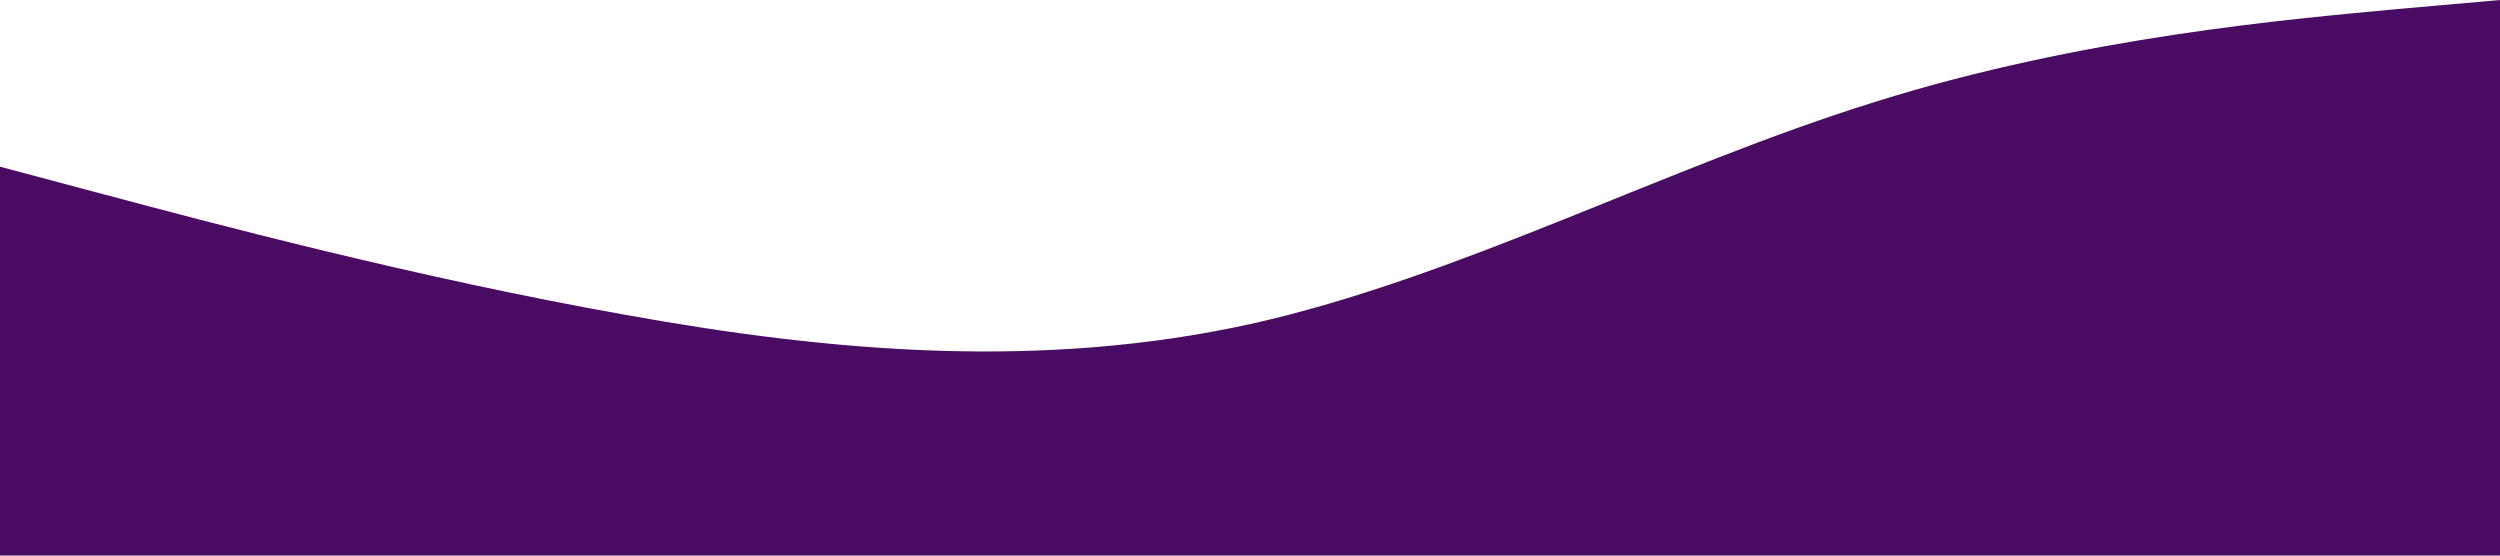
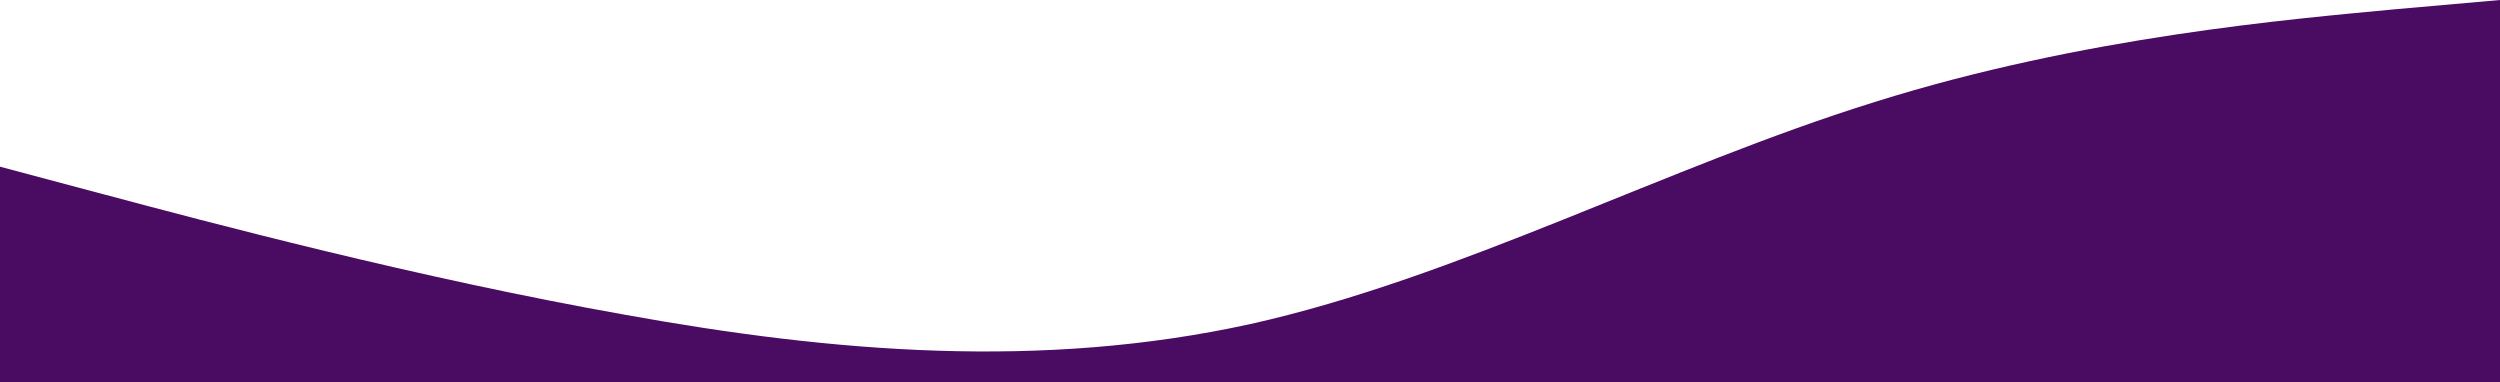
- <svg xmlns="http://www.w3.org/2000/svg" viewBox="0 0 1440 320">
+ <svg xmlns="http://www.w3.org/2000/svg" viewBox="0 0 1440 220">
  <path fill="#4A0B62" fill-opacity="1" d="M0,96L60,112C120,128,240,160,360,181.3C480,203,600,213,720,186.7C840,160,960,96,1080,58.7C1200,21,1320,11,1380,5.3L1440,0L1440,320L1380,320C1320,320,1200,320,1080,320C960,320,840,320,720,320C600,320,480,320,360,320C240,320,120,320,60,320L0,320Z" />
</svg>
